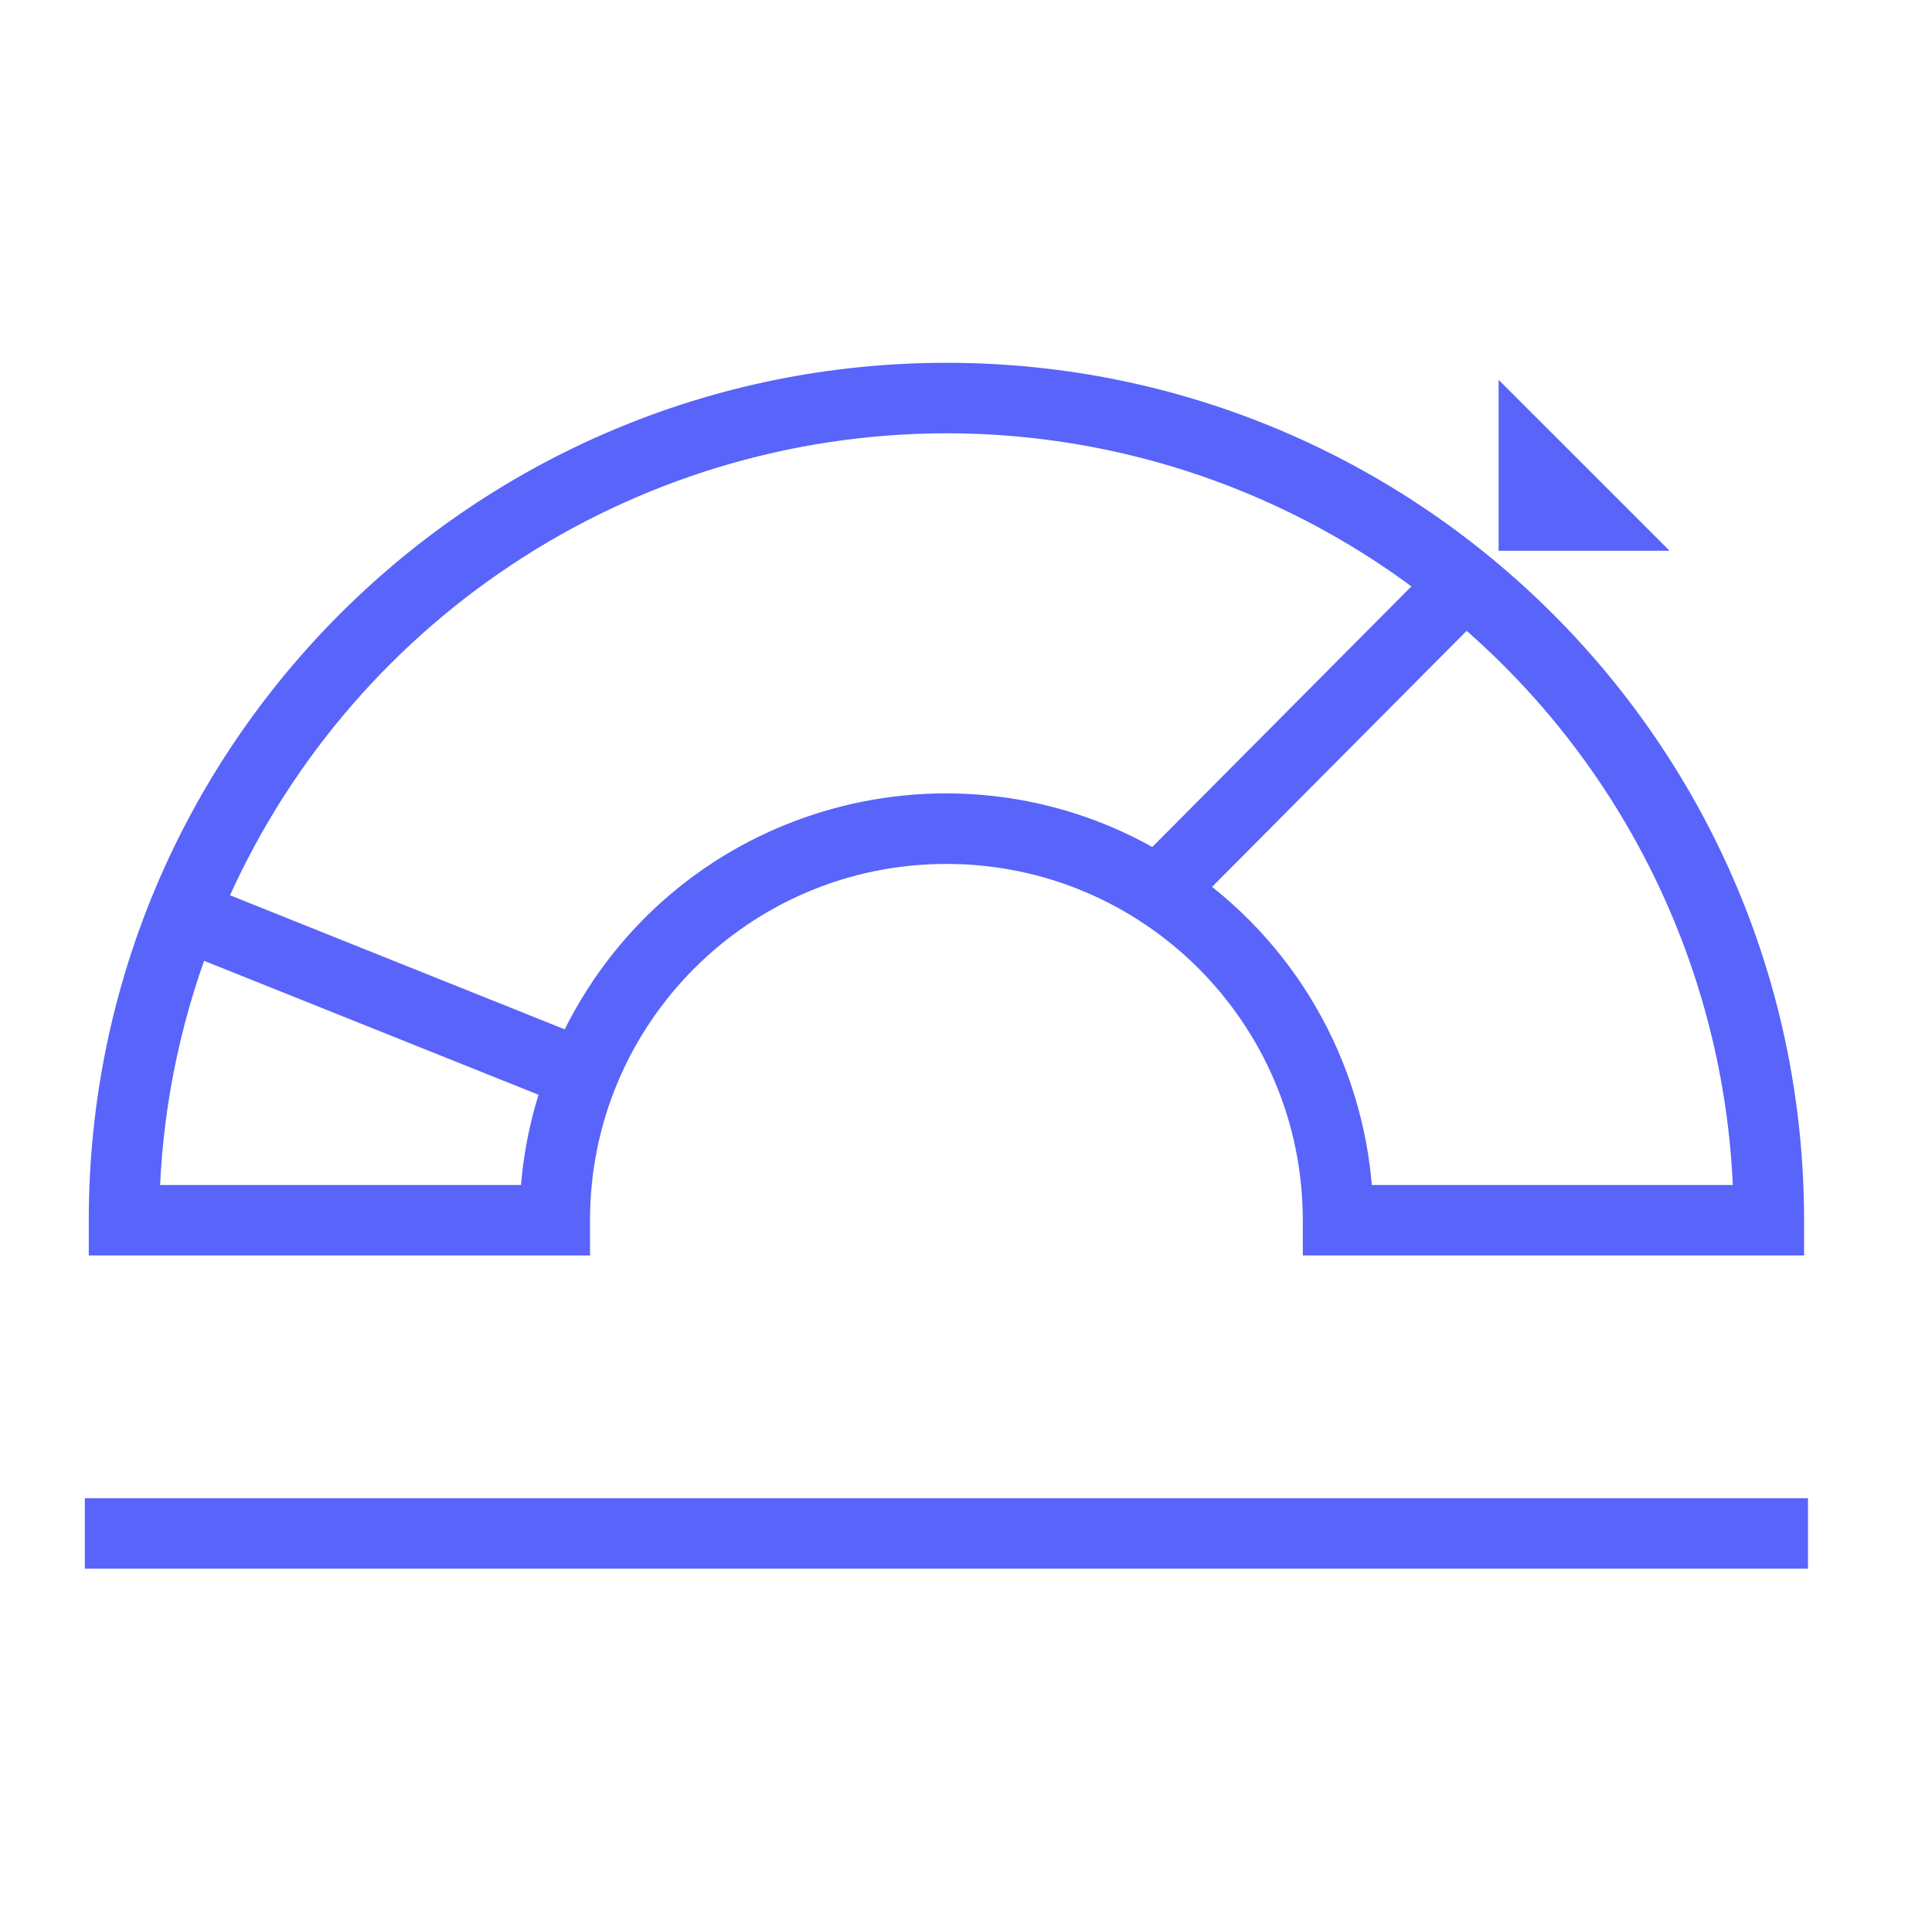
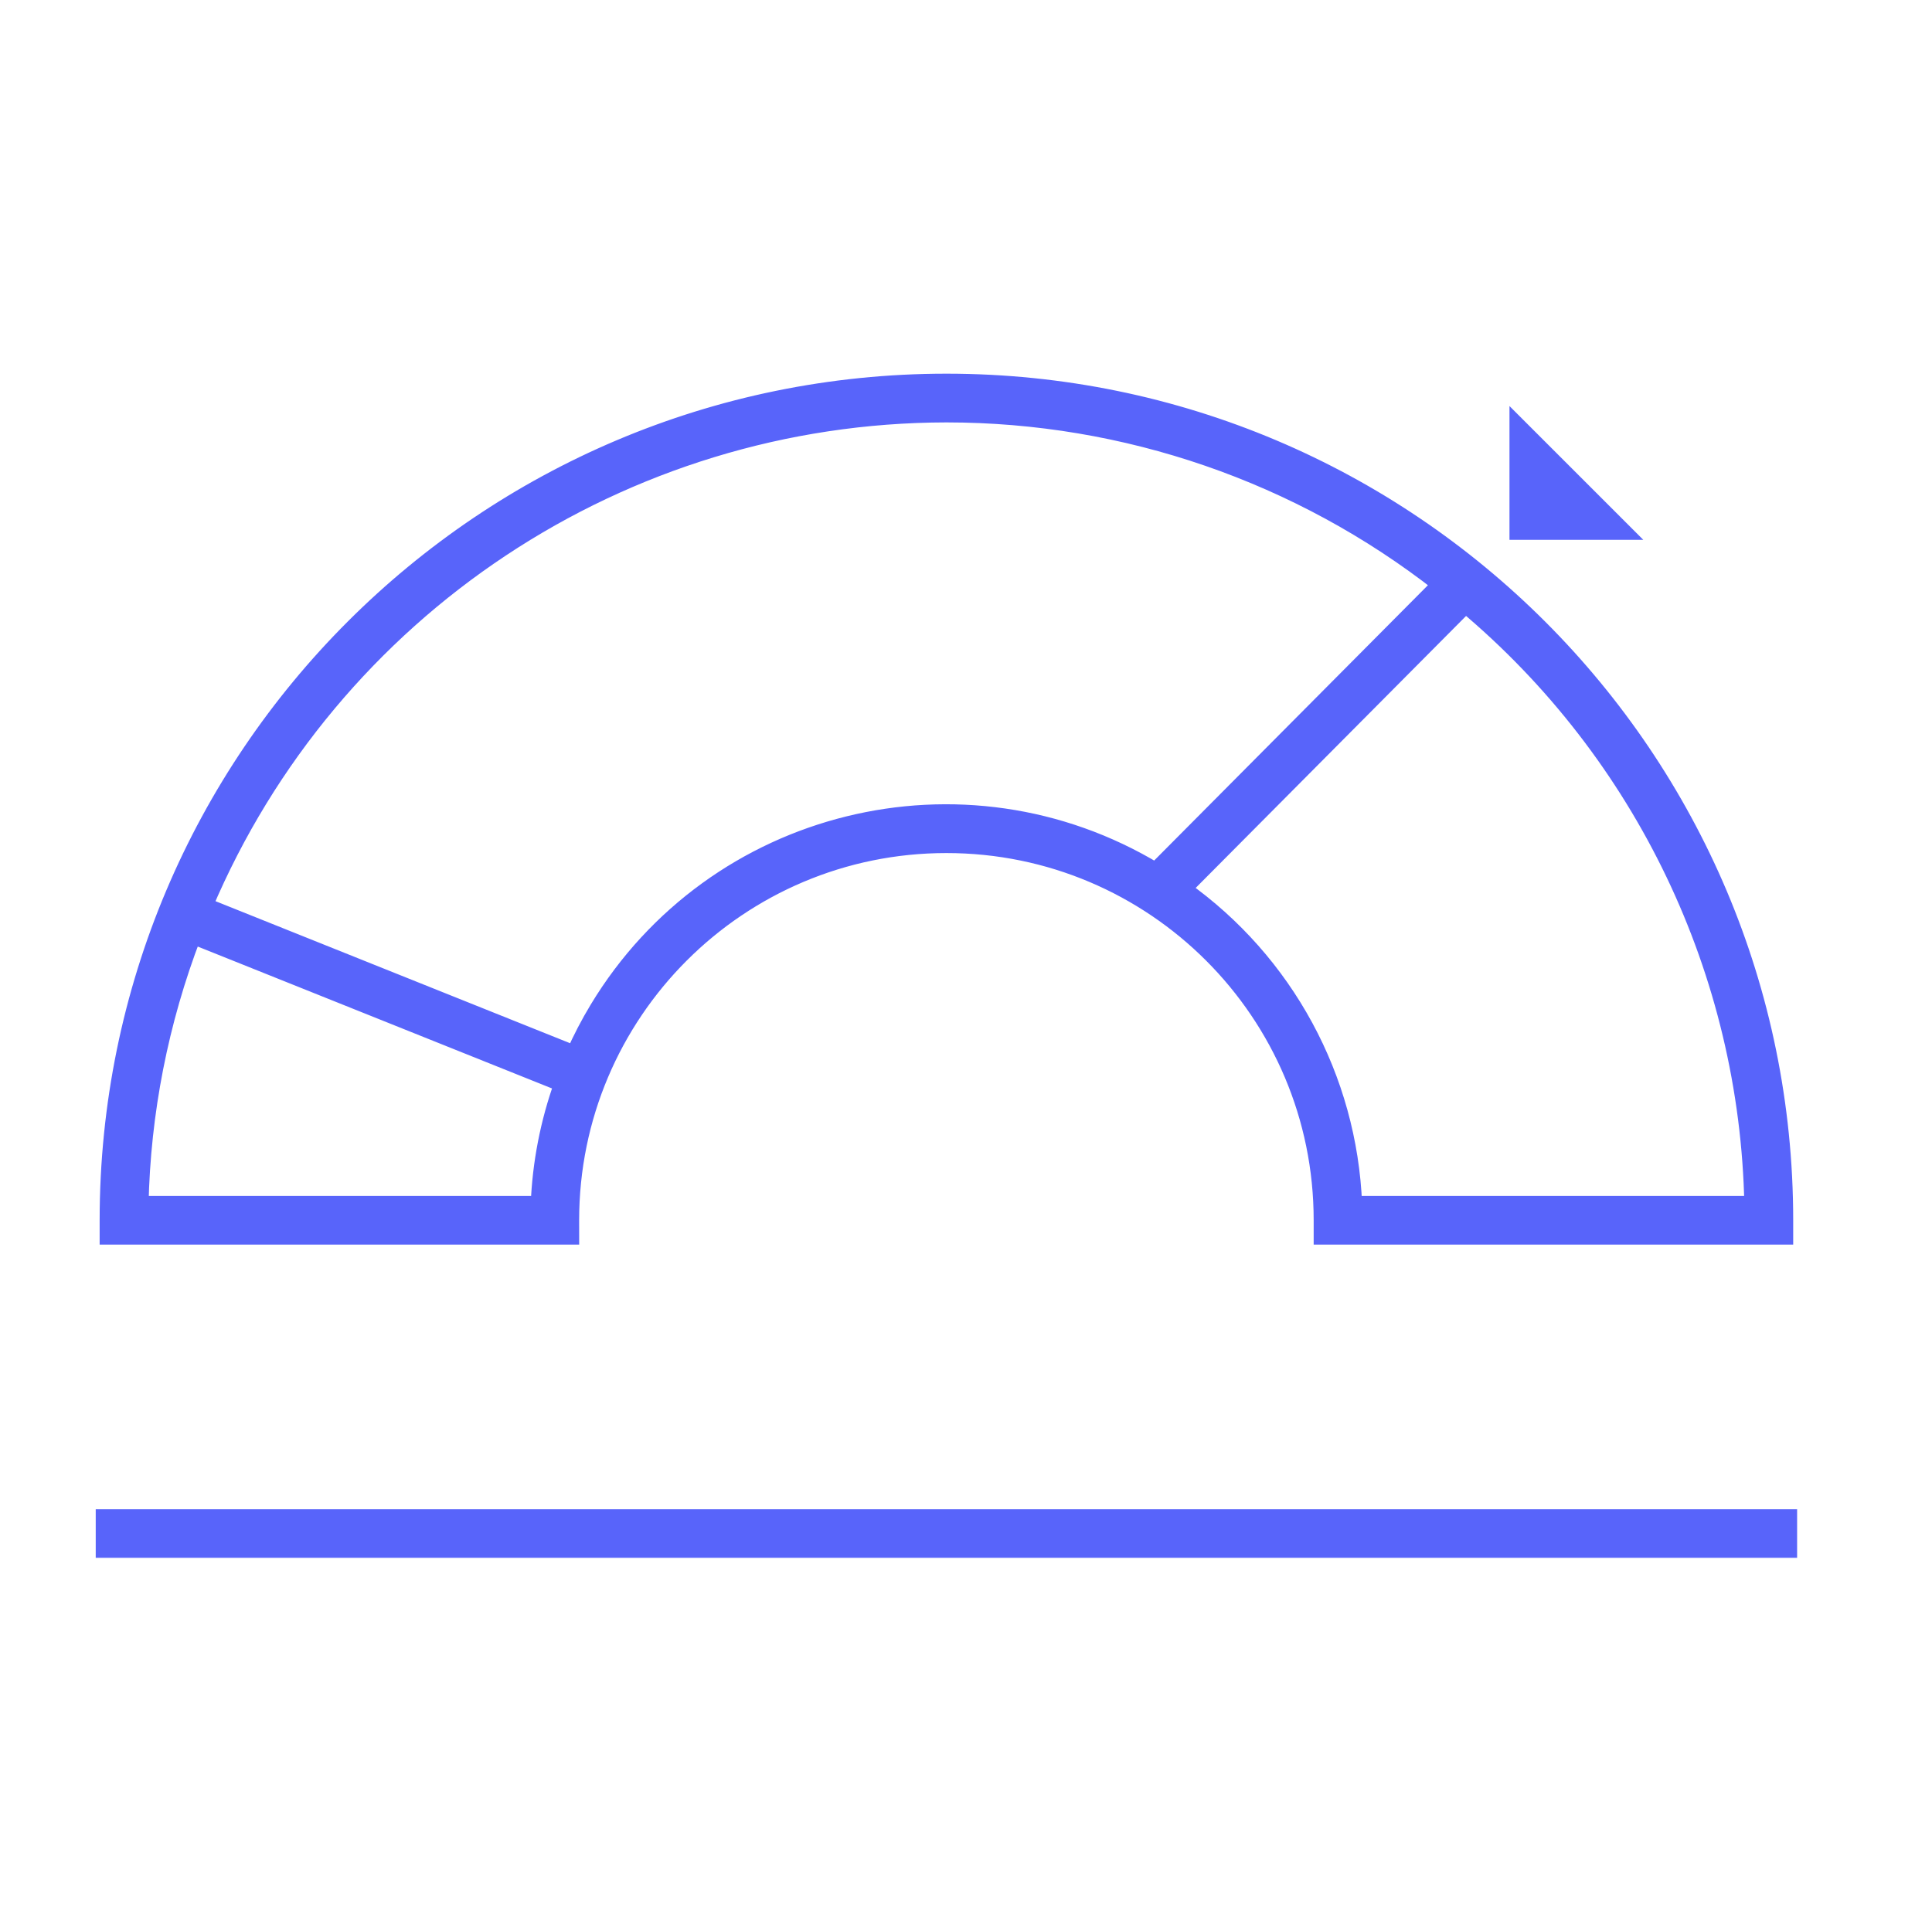
<svg xmlns="http://www.w3.org/2000/svg" width="74" height="73" overflow="hidden">
  <defs>
    <clipPath id="clip0">
      <rect x="878" y="328" width="74" height="73" />
    </clipPath>
    <clipPath id="clip1">
      <rect x="879" y="329" width="72" height="72" />
    </clipPath>
    <clipPath id="clip2">
      <rect x="879" y="329" width="72" height="72" />
    </clipPath>
    <clipPath id="clip3">
      <rect x="879" y="329" width="72" height="72" />
    </clipPath>
  </defs>
  <g clip-path="url(#clip0)" transform="translate(-878 -328)">
    <g clip-path="url(#clip1)">
      <g clip-path="url(#clip2)">
        <g clip-path="url(#clip3)">
-           <path d="M940.138 348.35 936.15 348.35 936.15 344.362ZM899.849 374.75C899.849 366.797 906.296 360.349 914.249 360.349 922.203 360.349 928.65 366.797 928.65 374.75L928.65 375.35 946.35 375.35 946.35 374.75C946.35 357.022 931.978 342.65 914.25 342.65 896.522 342.65 882.15 357.022 882.15 374.75L882.15 375.35 899.85 375.35ZM945.144 374.15 929.839 374.15C929.648 369.322 927.227 364.856 923.286 362.06L934.135 351.145C940.954 356.864 944.968 365.252 945.146 374.15ZM914.25 343.85C921.119 343.85 927.789 346.151 933.196 350.387L922.261 361.388C914.91 356.948 905.351 359.309 900.911 366.661 900.574 367.22 900.272 367.799 900.008 368.396L885.812 362.708C890.653 351.289 901.847 343.866 914.25 343.85ZM883.356 374.15C883.431 370.619 884.116 367.127 885.381 363.828L899.563 369.51C899.027 371.002 898.722 372.566 898.661 374.15ZM946.5 386.15 946.5 387.35 882 387.35 882 386.15Z" stroke="#5864FA" stroke-width="1.5" stroke-linecap="butt" stroke-linejoin="miter" stroke-miterlimit="4" stroke-opacity="1" fill="#5864FA" fill-rule="nonzero" fill-opacity="1" />
+           <path d="M940.138 348.35 936.15 348.35 936.15 344.362ZM899.849 374.75C899.849 366.797 906.296 360.349 914.249 360.349 922.203 360.349 928.65 366.797 928.65 374.75L928.65 375.35 946.35 375.35 946.35 374.75C946.35 357.022 931.978 342.65 914.25 342.65 896.522 342.65 882.15 357.022 882.15 374.75L882.15 375.35 899.85 375.35ZM945.144 374.15 929.839 374.15C929.648 369.322 927.227 364.856 923.286 362.06L934.135 351.145C940.954 356.864 944.968 365.252 945.146 374.15ZM914.25 343.85C921.119 343.85 927.789 346.151 933.196 350.387L922.261 361.388C914.91 356.948 905.351 359.309 900.911 366.661 900.574 367.22 900.272 367.799 900.008 368.396L885.812 362.708C890.653 351.289 901.847 343.866 914.25 343.85ZM883.356 374.15C883.431 370.619 884.116 367.127 885.381 363.828L899.563 369.51C899.027 371.002 898.722 372.566 898.661 374.15ZM946.5 386.15 946.5 387.35 882 387.35 882 386.15Z" stroke="#5864FA" stroke-width="0.667" stroke-linecap="butt" stroke-linejoin="miter" stroke-miterlimit="4" stroke-opacity="1" fill="#5864FA" fill-rule="nonzero" fill-opacity="1" />
        </g>
      </g>
    </g>
  </g>
</svg>
